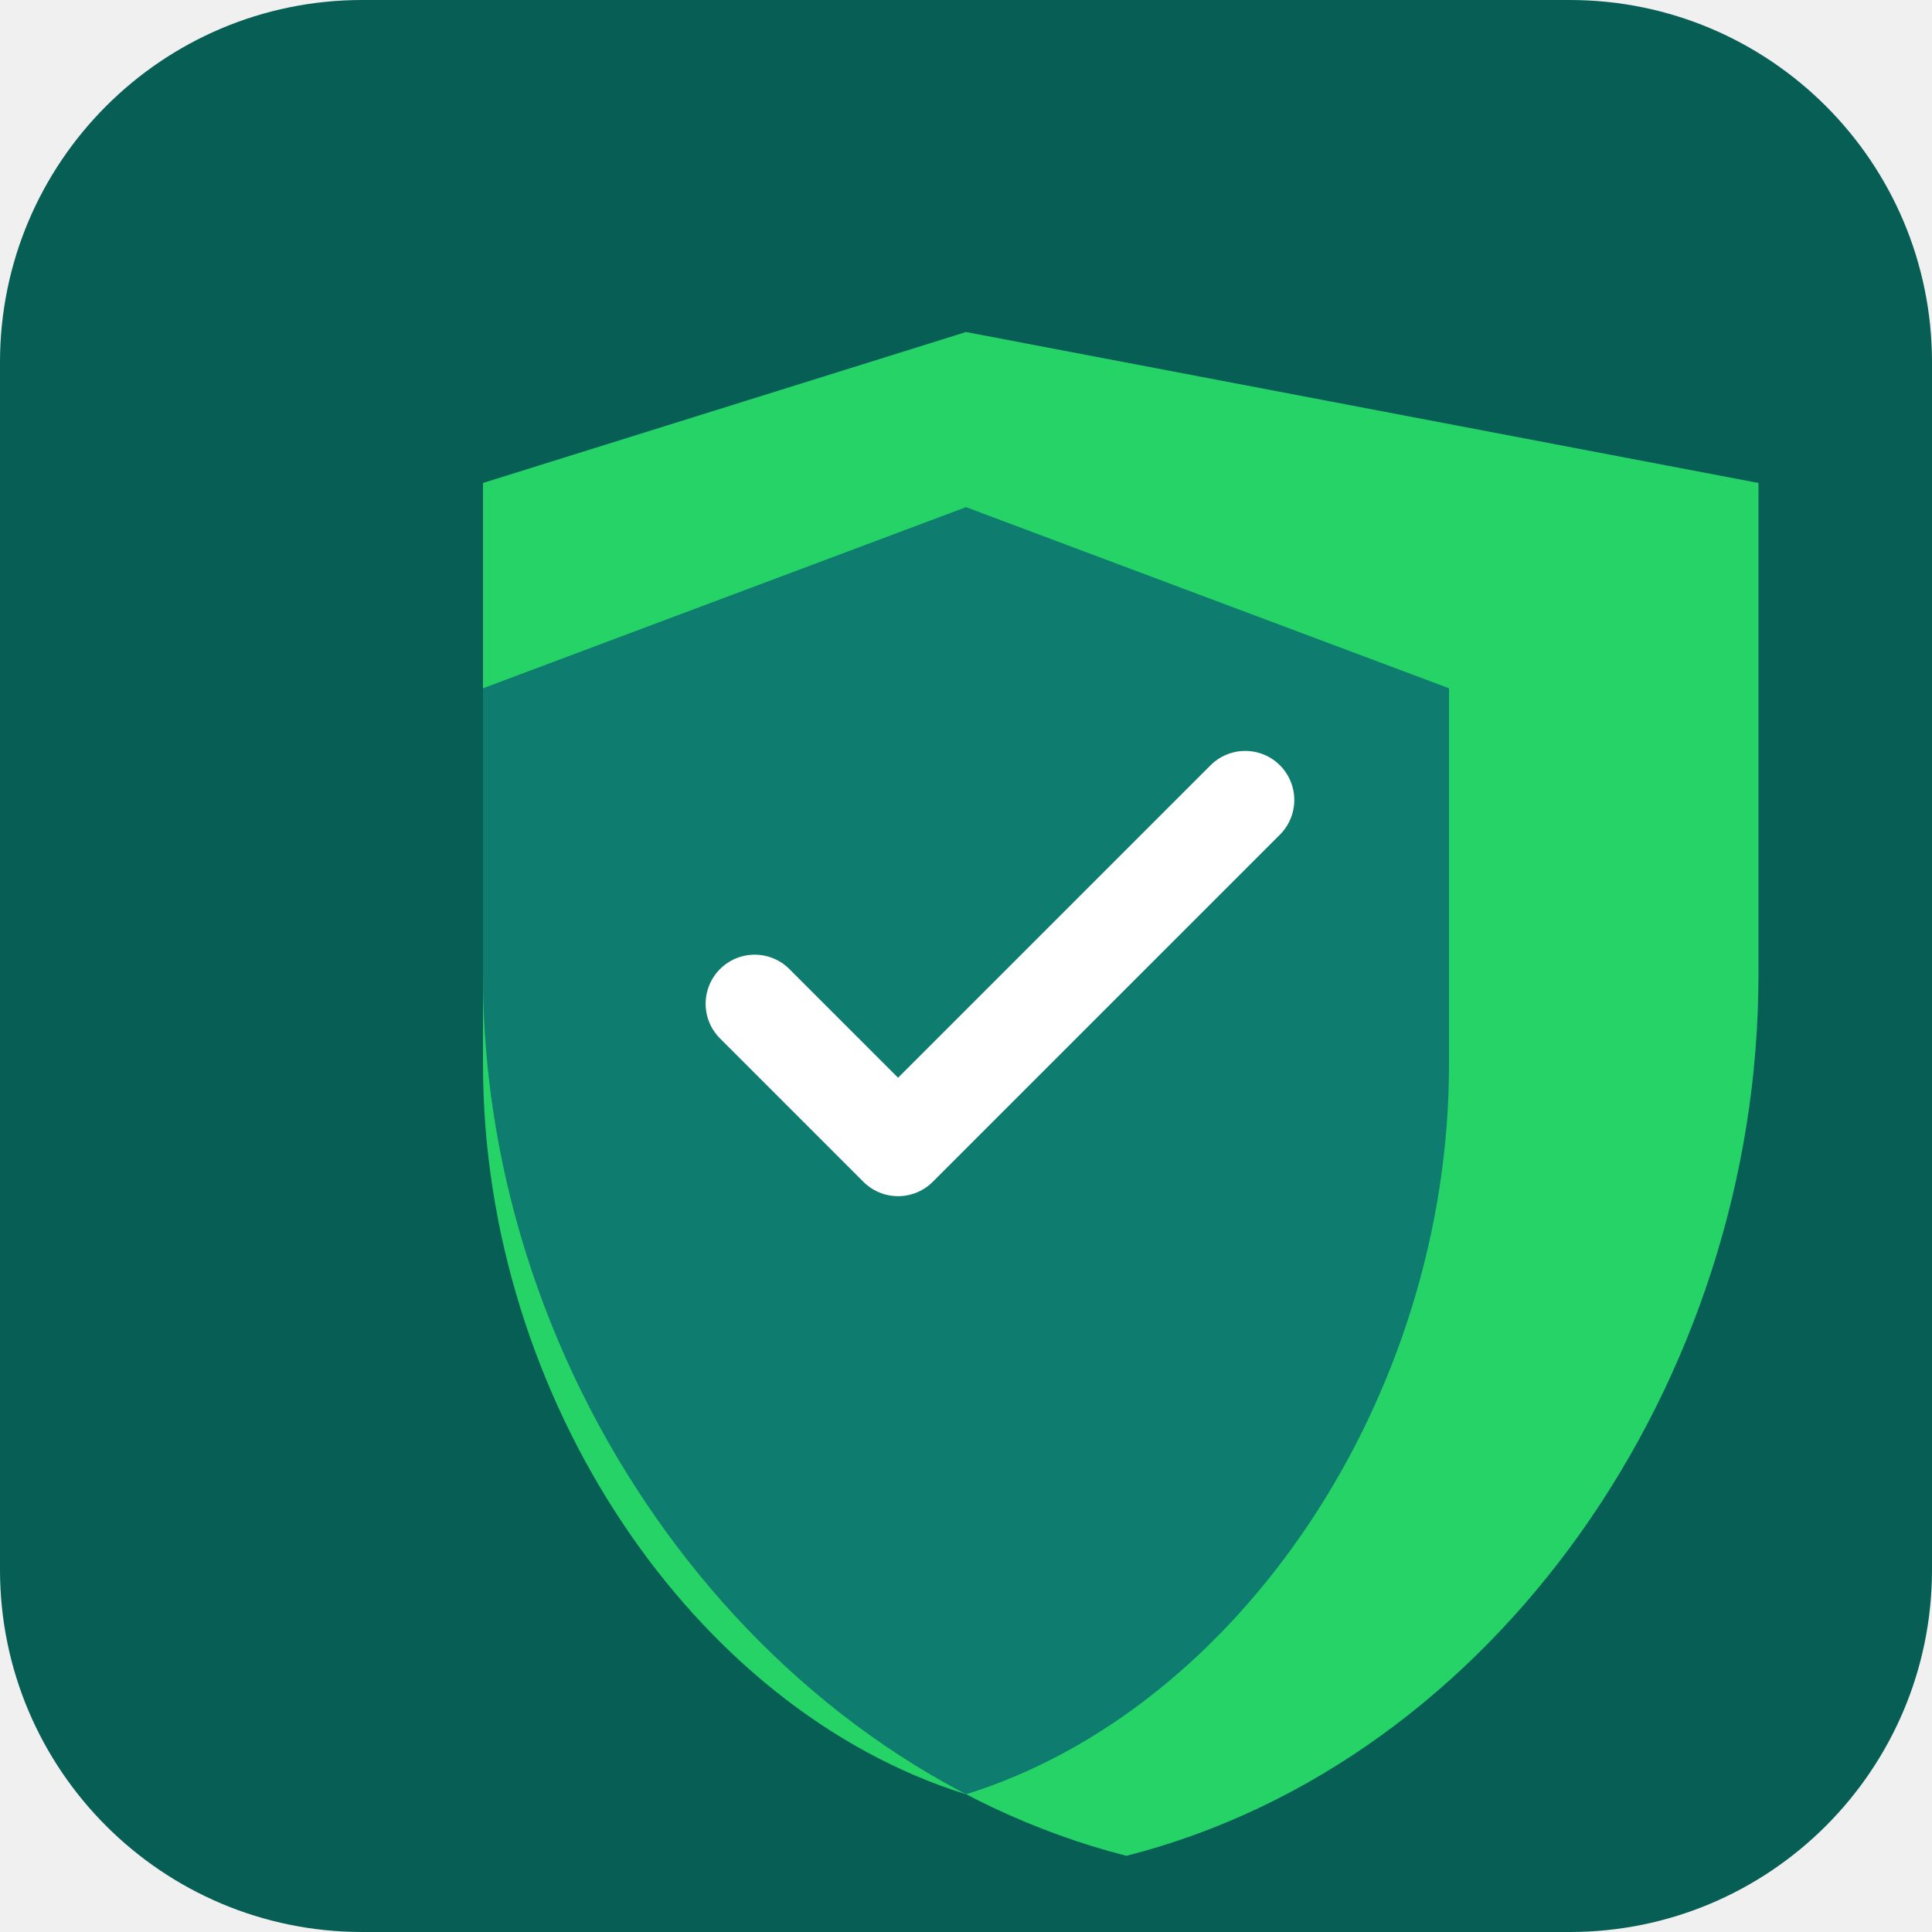
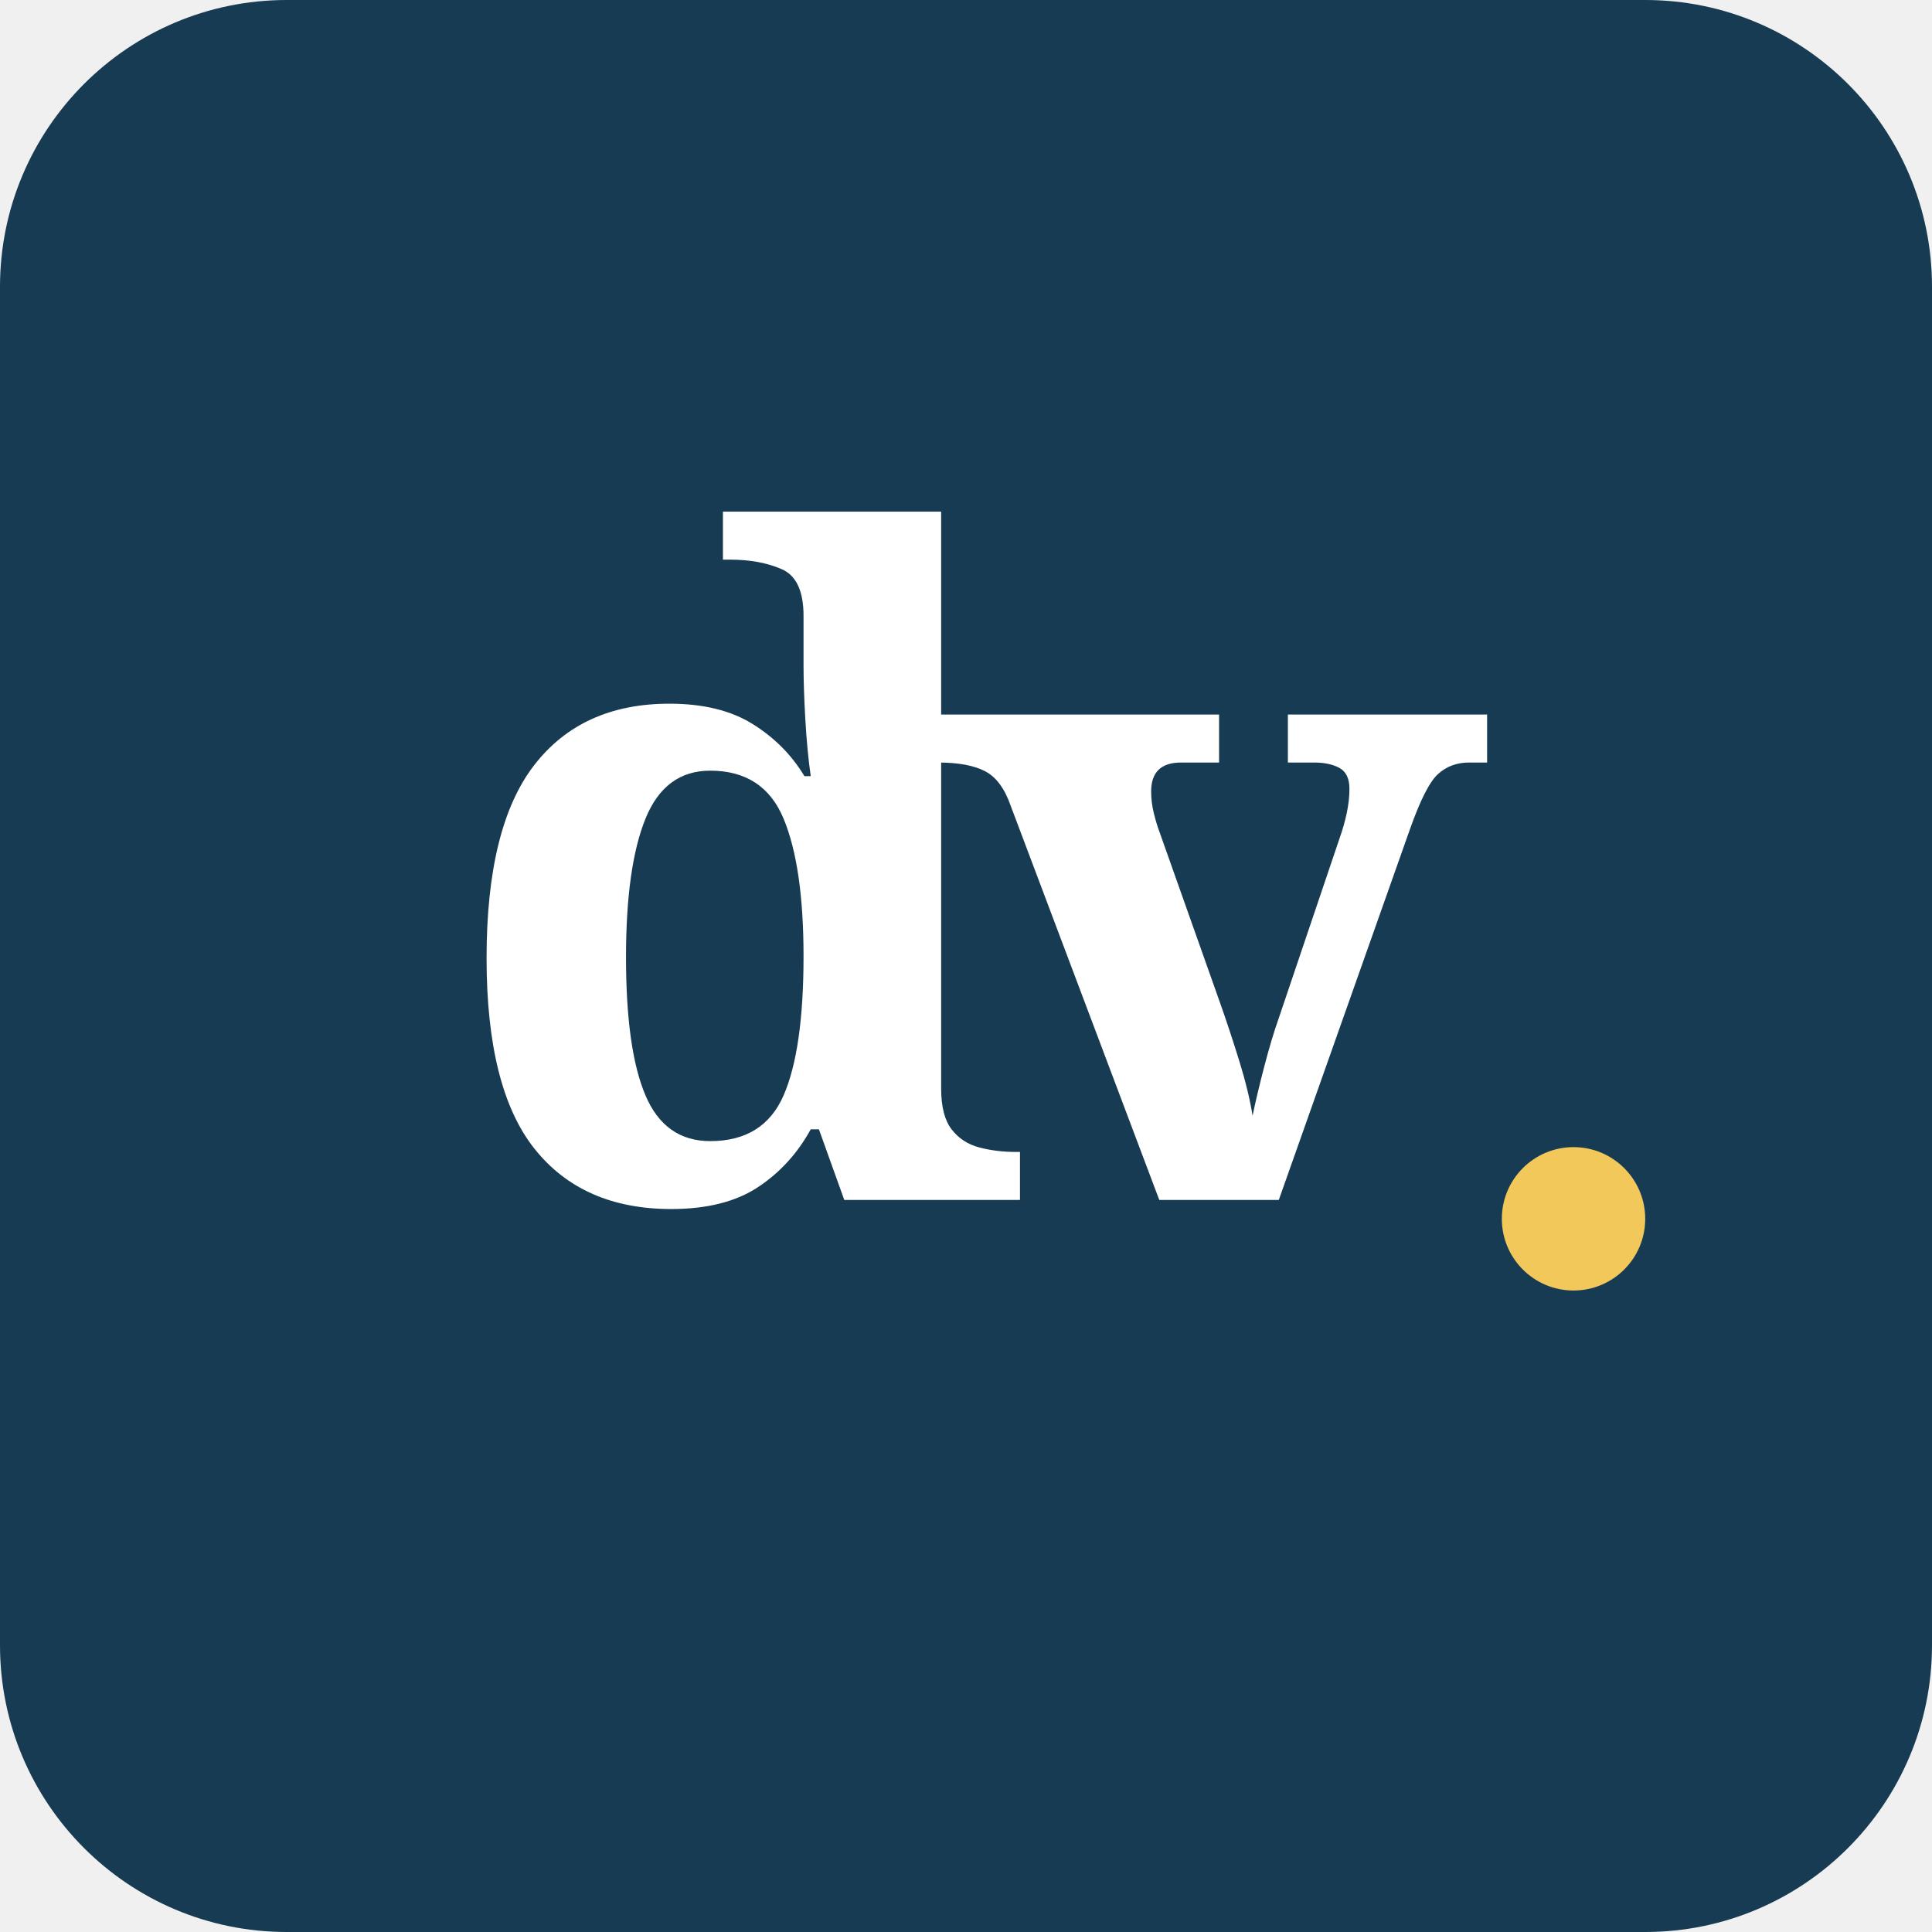
<svg xmlns="http://www.w3.org/2000/svg" viewBox="0 0 512 512">
-   <rect width="512" height="512" rx="96" fill="#075e54" />
-   <path d="M256 88L128 128v130.4c0 107.4 72.7 208.4 170.5 233.4C396.4 466.9 466 365.9 466 258.4V128L256 88z" fill="#128c7e" opacity=".65" />
-   <path d="M256 88L128 128v130.4c0 107.4 72.7 208.4 170.5 233.4C396.4 466.9 466 365.9 466 258.4V128L256 88zm0 46.4l128 48v99.7c0 88.3-55.7 170.9-128 193.4-72.3-22.5-128-105.1-128-193.4v-99.7z" fill="#25d366" />
-   <path d="M200 266l38 38 92-92" fill="none" stroke="#fff" stroke-width="26" stroke-linecap="round" stroke-linejoin="round" />
+   <rect width="512" height="512" rx="76" fill="#173B52" />
+   <text x="256" y="318" text-anchor="middle" font-family="Georgia, serif" font-size="240" font-weight="700" letter-spacing="-25" fill="#ffffff">dv</text>
+   <circle cx="417" cy="323" r="19" fill="#F3C85A" />
</svg>
